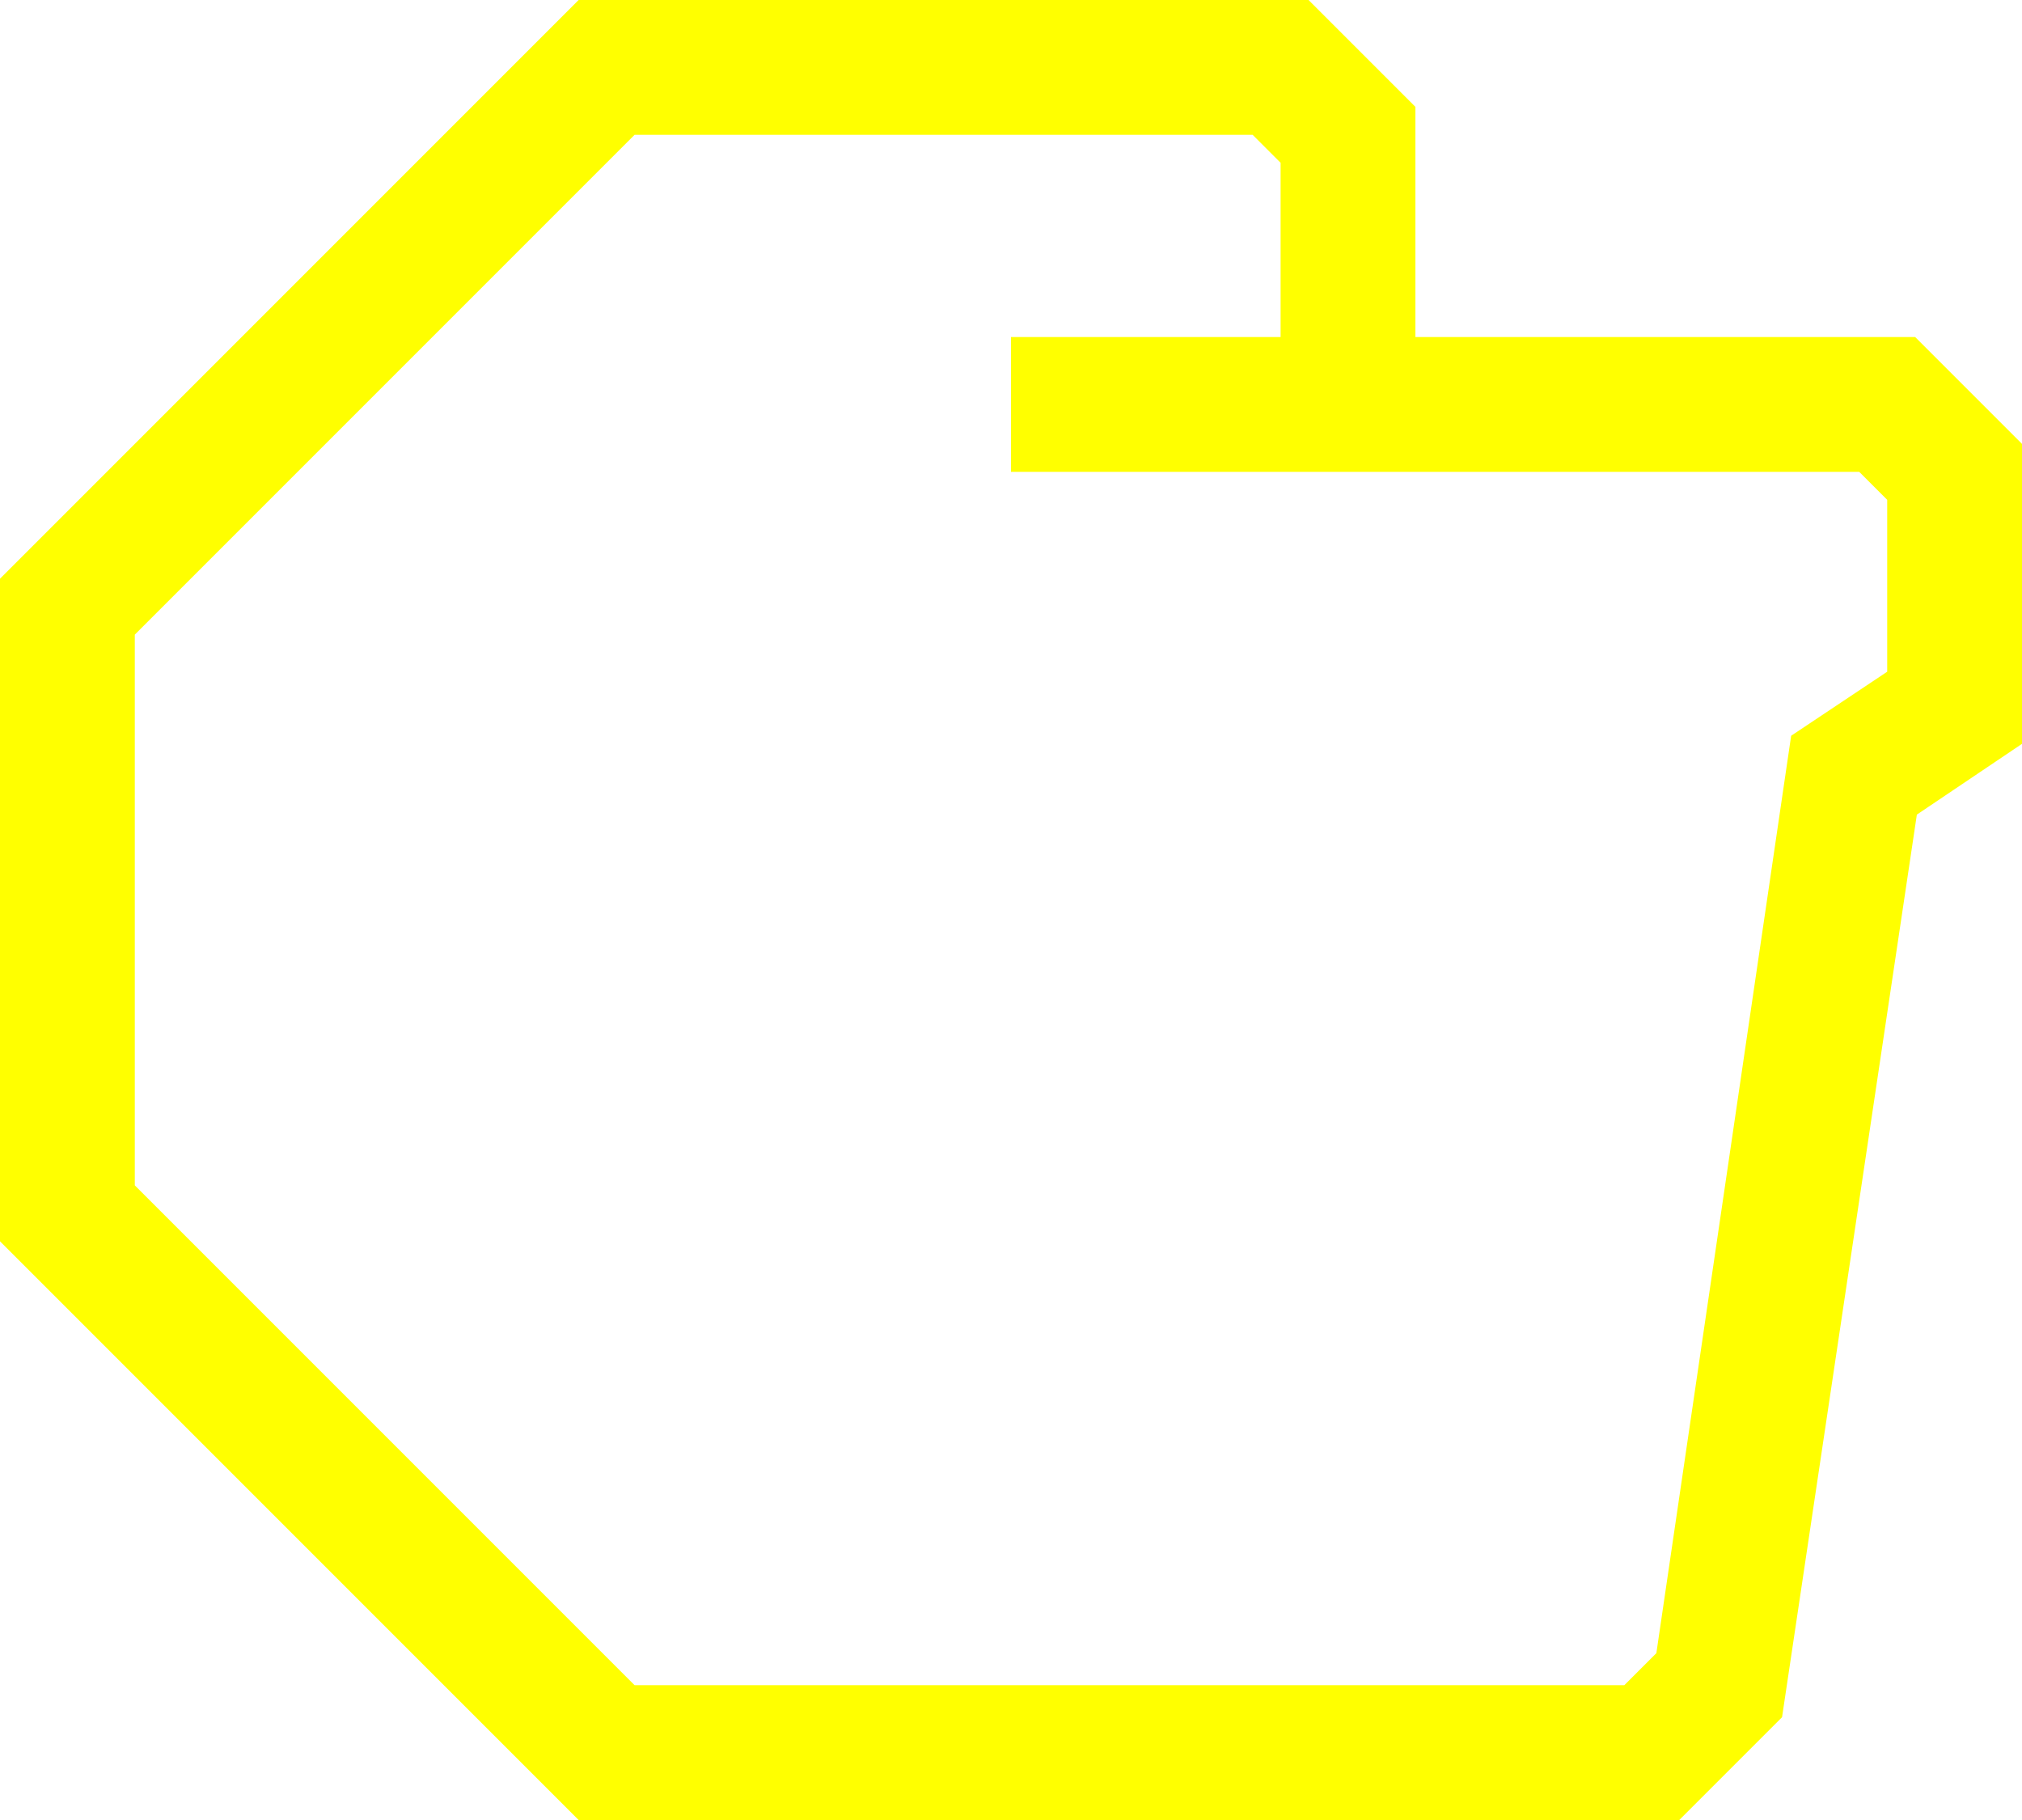
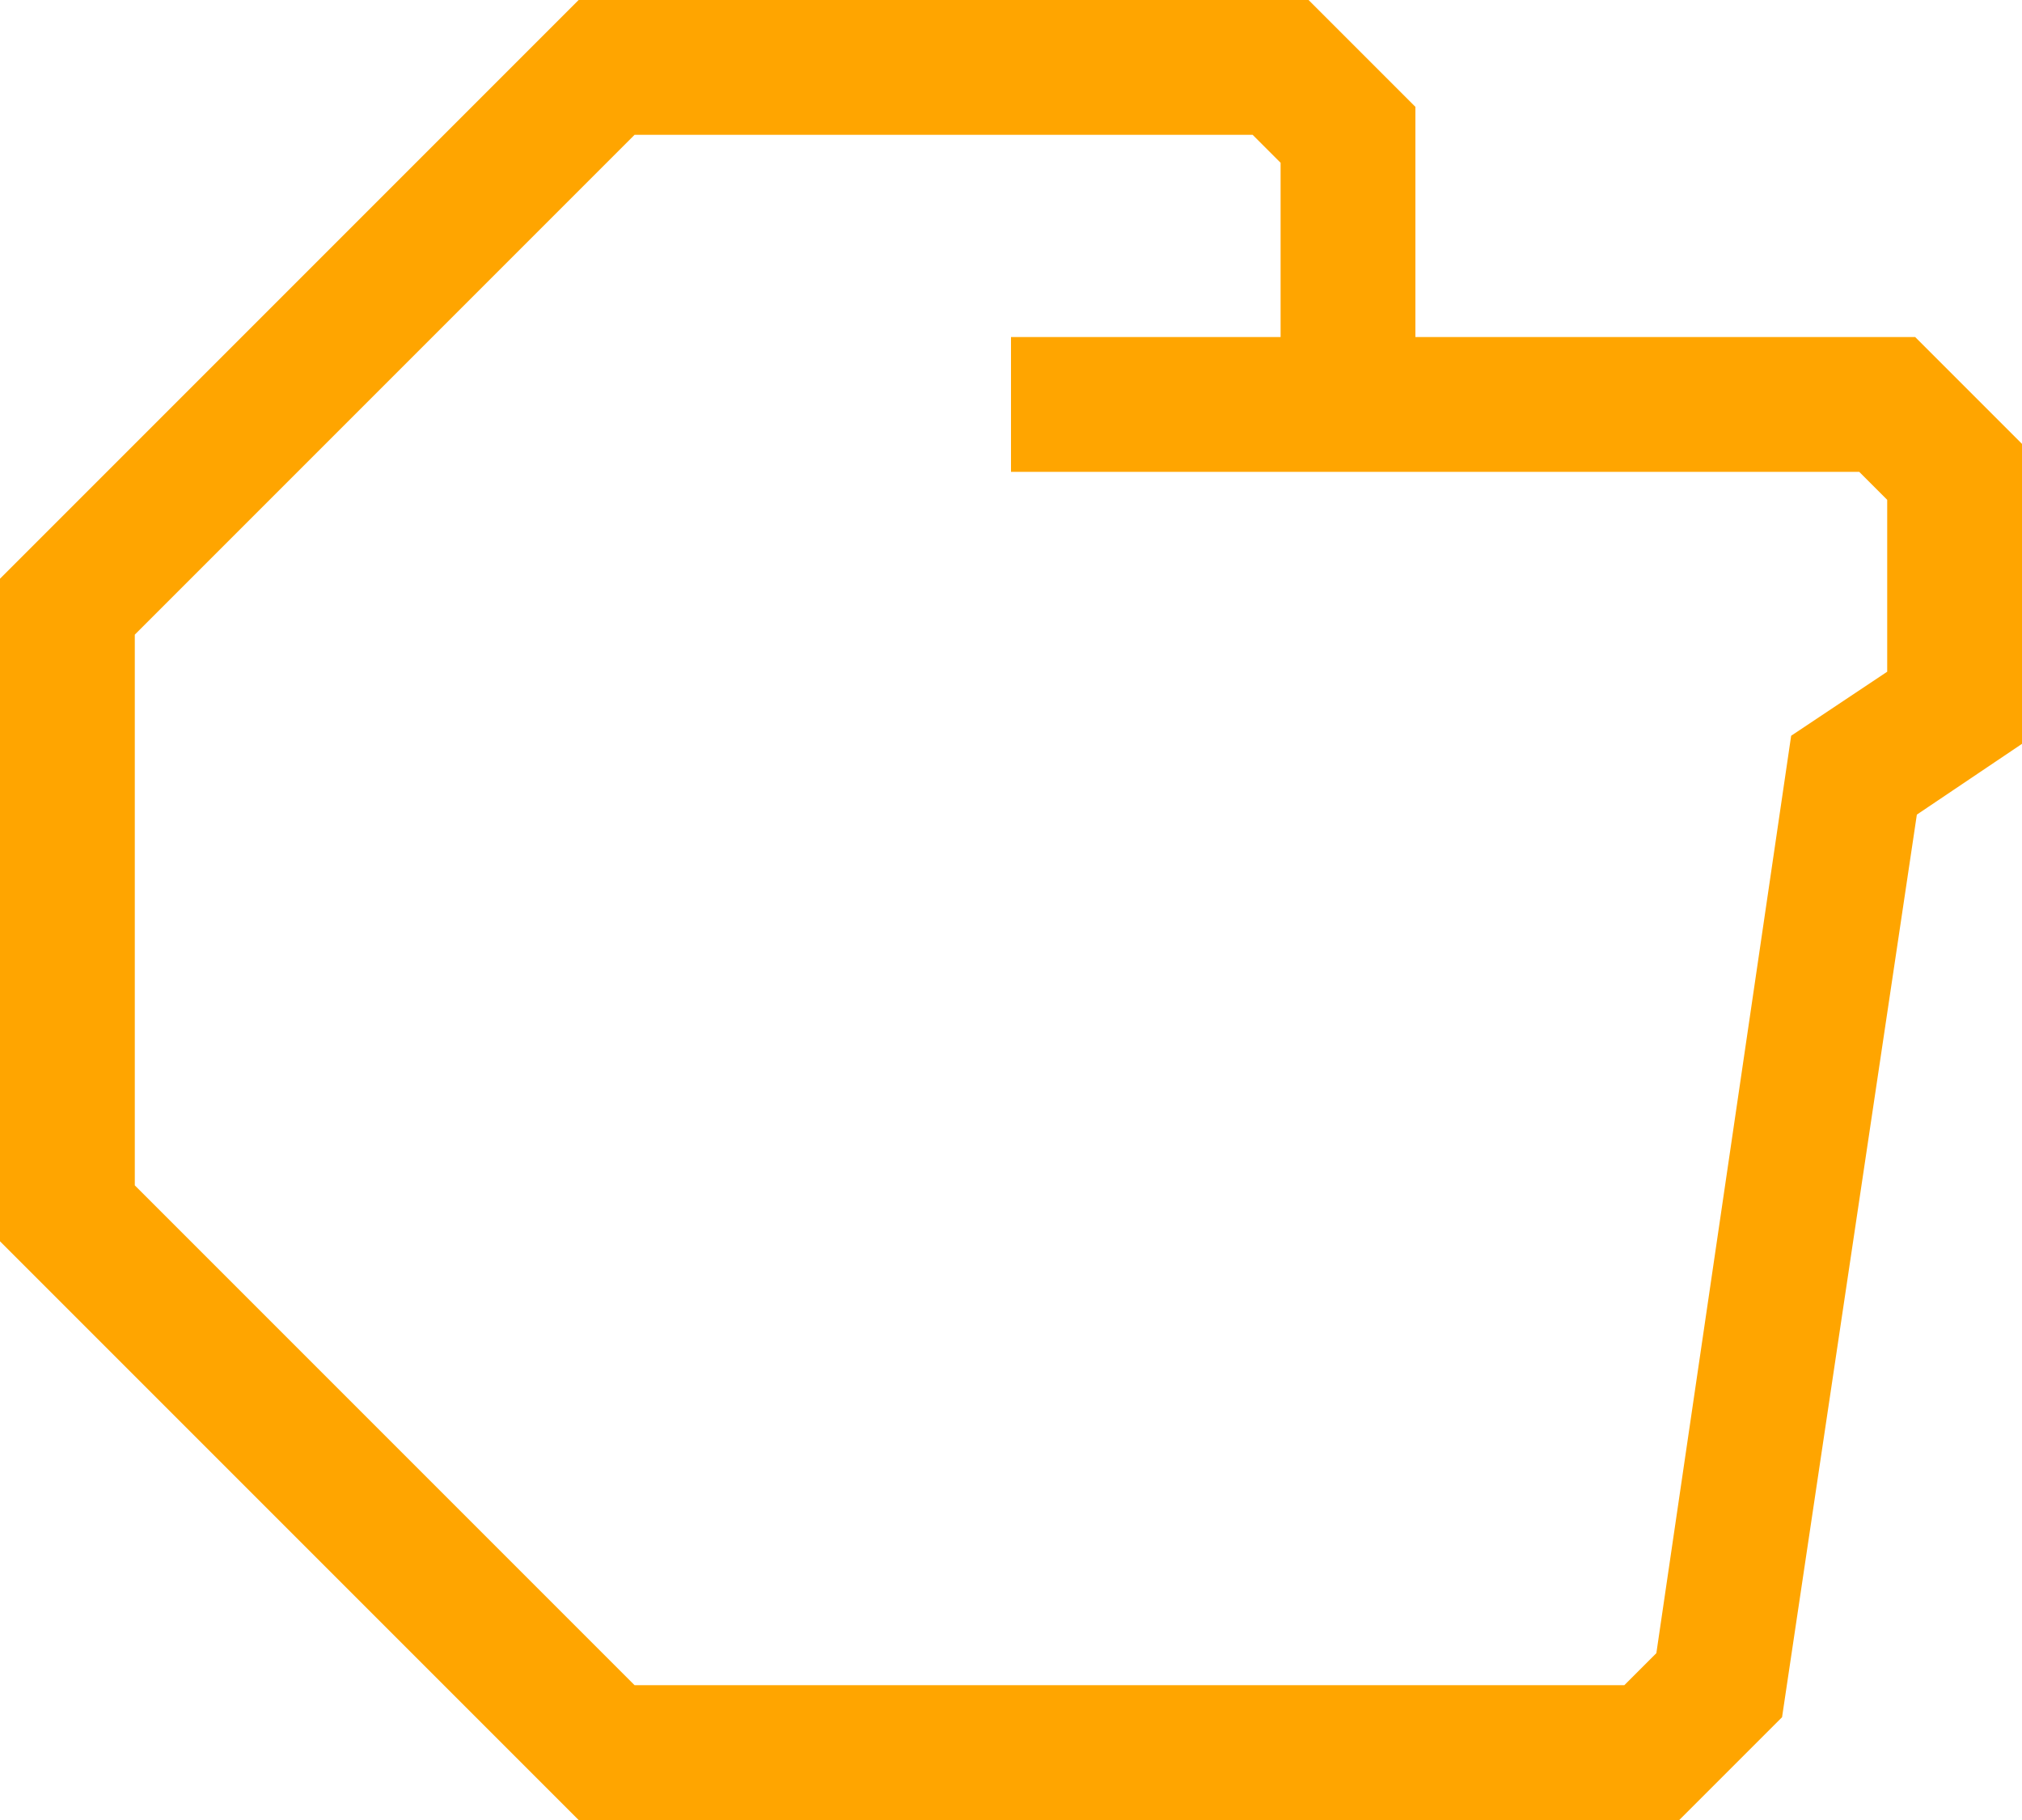
- <svg xmlns="http://www.w3.org/2000/svg" data-name="Warstwa 1" viewBox="0 0 60 54" style="fill:yellow" x="0px" y="0px" id="svg2" version="1.1" width="60" height="54">
+ <svg xmlns="http://www.w3.org/2000/svg" data-name="Warstwa 1" viewBox="0 0 60 54" style="fill:orange" x="0px" y="0px" id="svg2" version="1.1" width="60" height="54">
  <defs id="defs10" />
  <path d="M 56.83,10 42,10 42,3.17 38.83,0 17.17,0 0,17.17 0,36.83 17.17,54 l 32.66,0 3.05,-3.05 4,-26.78 3.12,-2.1 0,-8.9 z m -0.83,9.93 -2.85,1.9 -4,27.22 L 48.2,50 18.83,50 4,35.17 4,18.83 18.83,4 37.17,4 38,4.83 38,10 l -8,0 0,4 25.17,0 0.83,0.83 z" id="path6" />
</svg>
